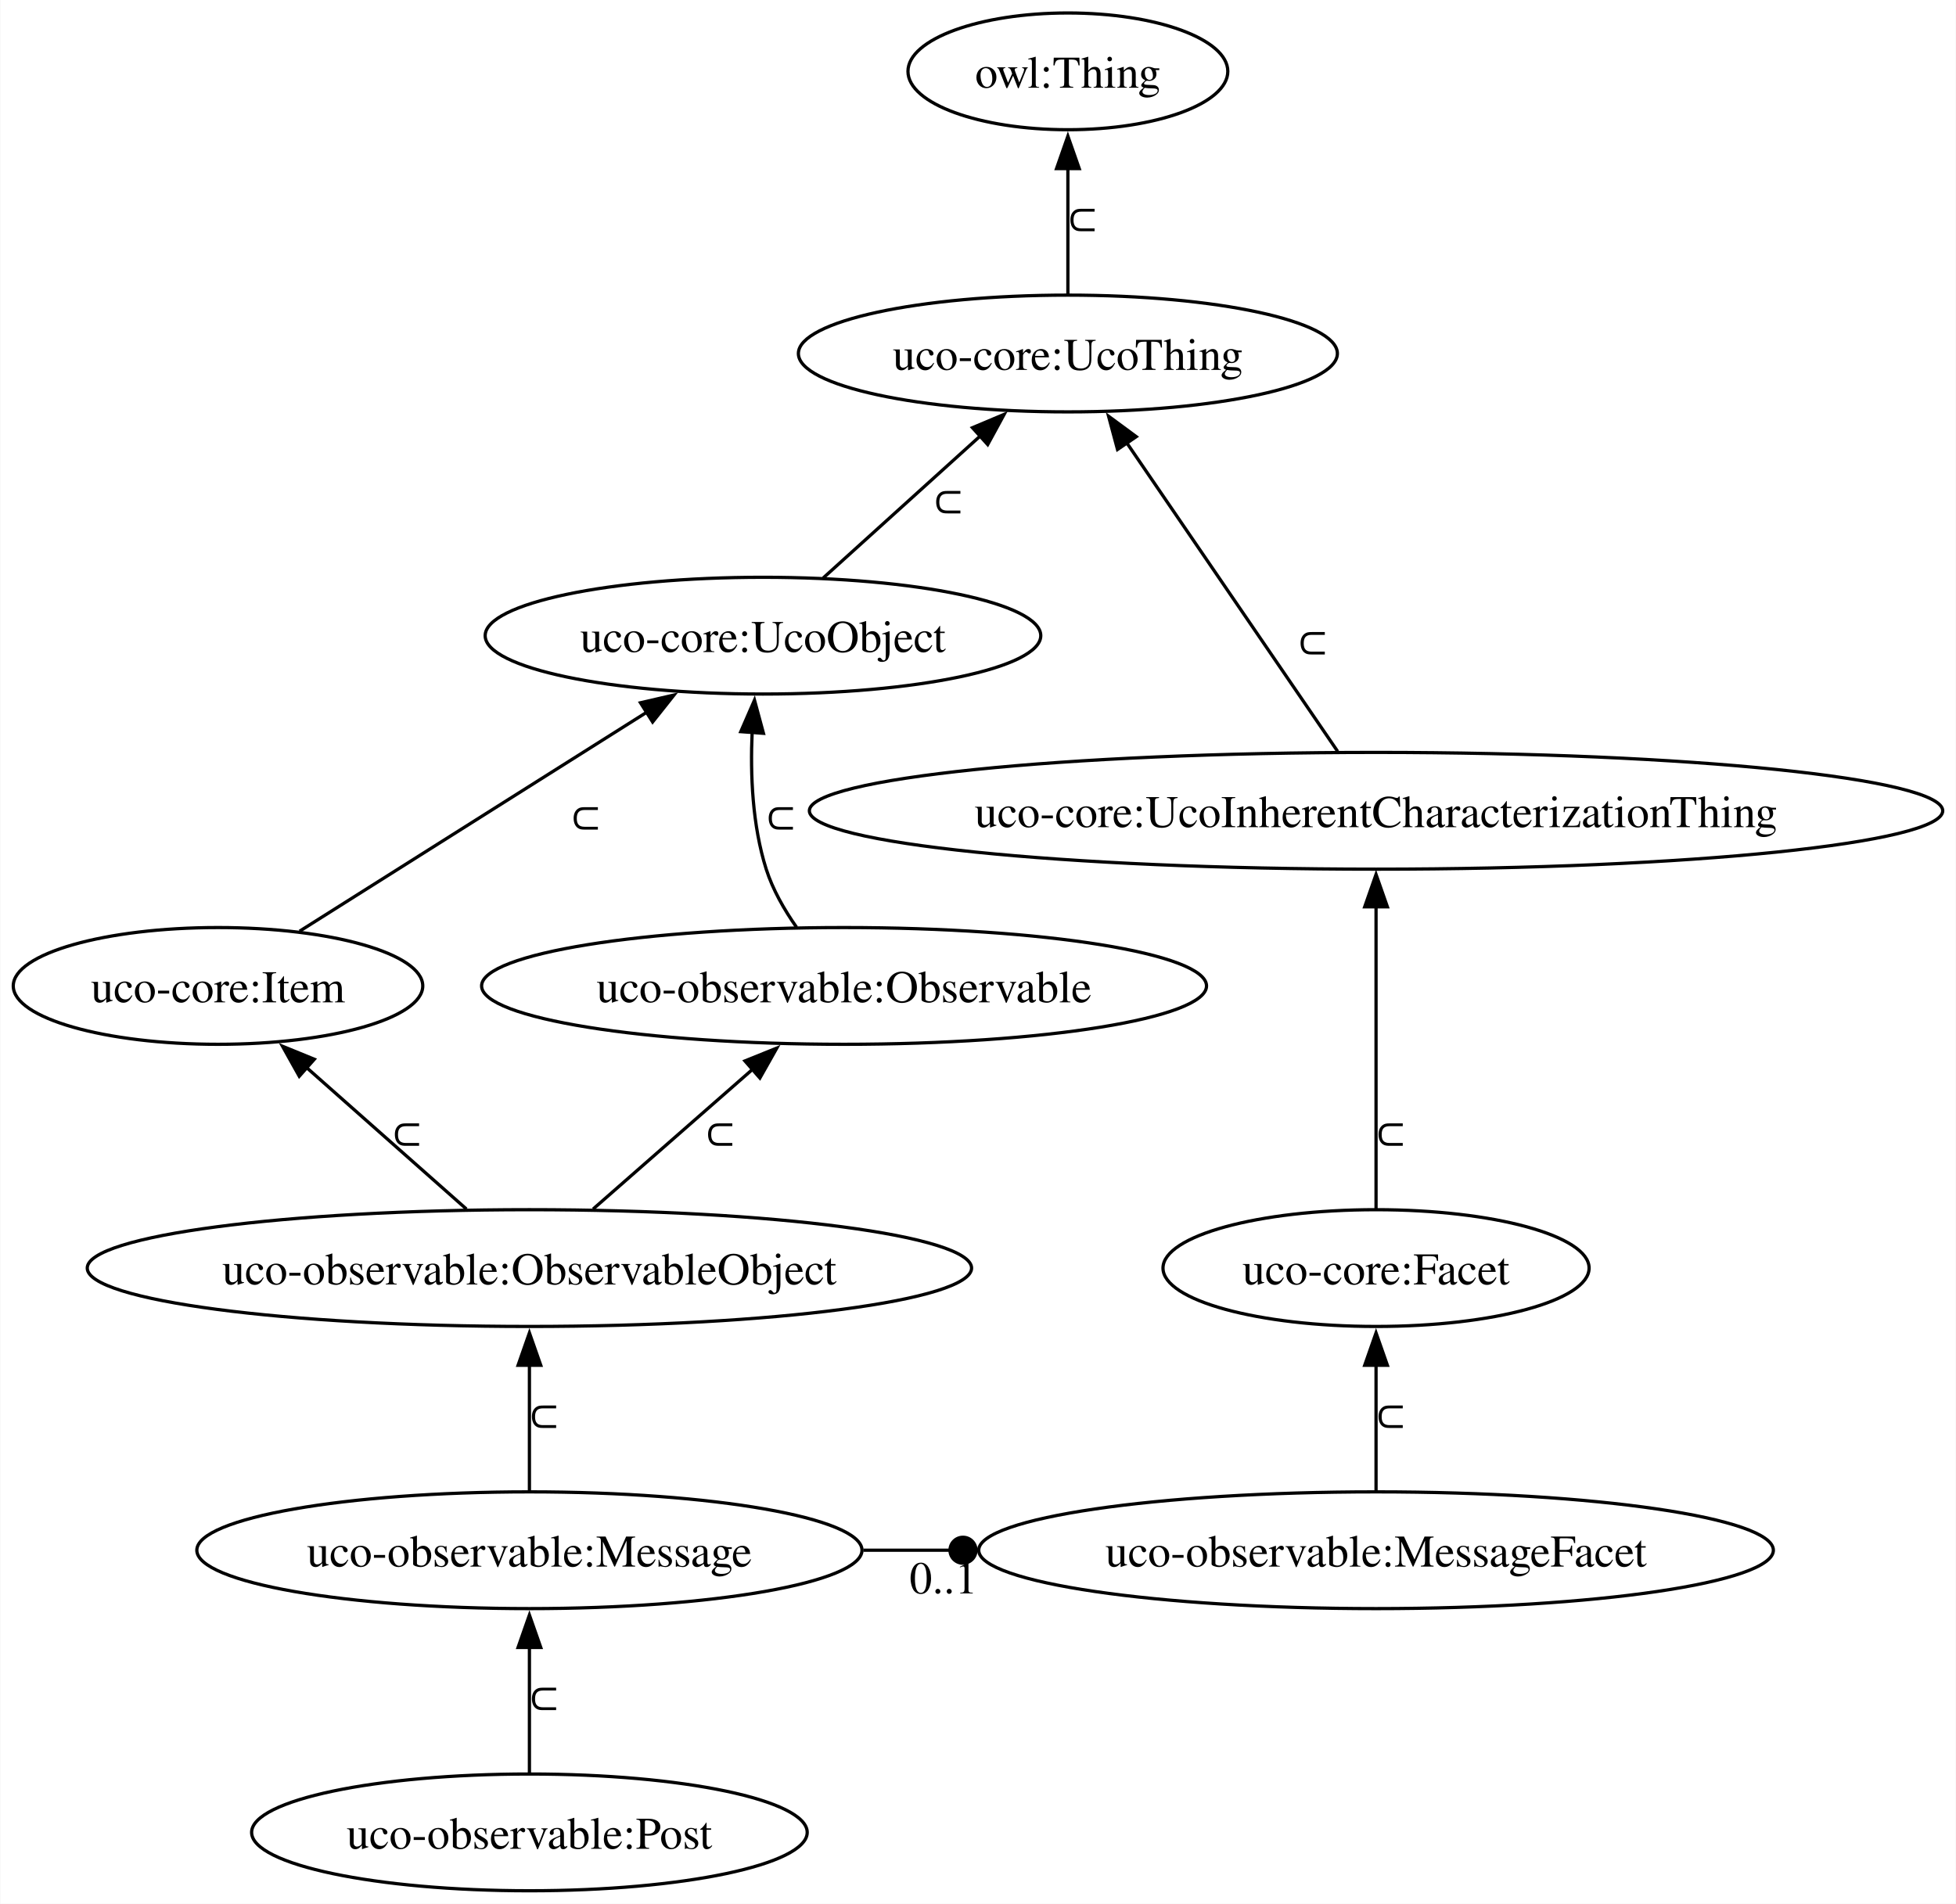
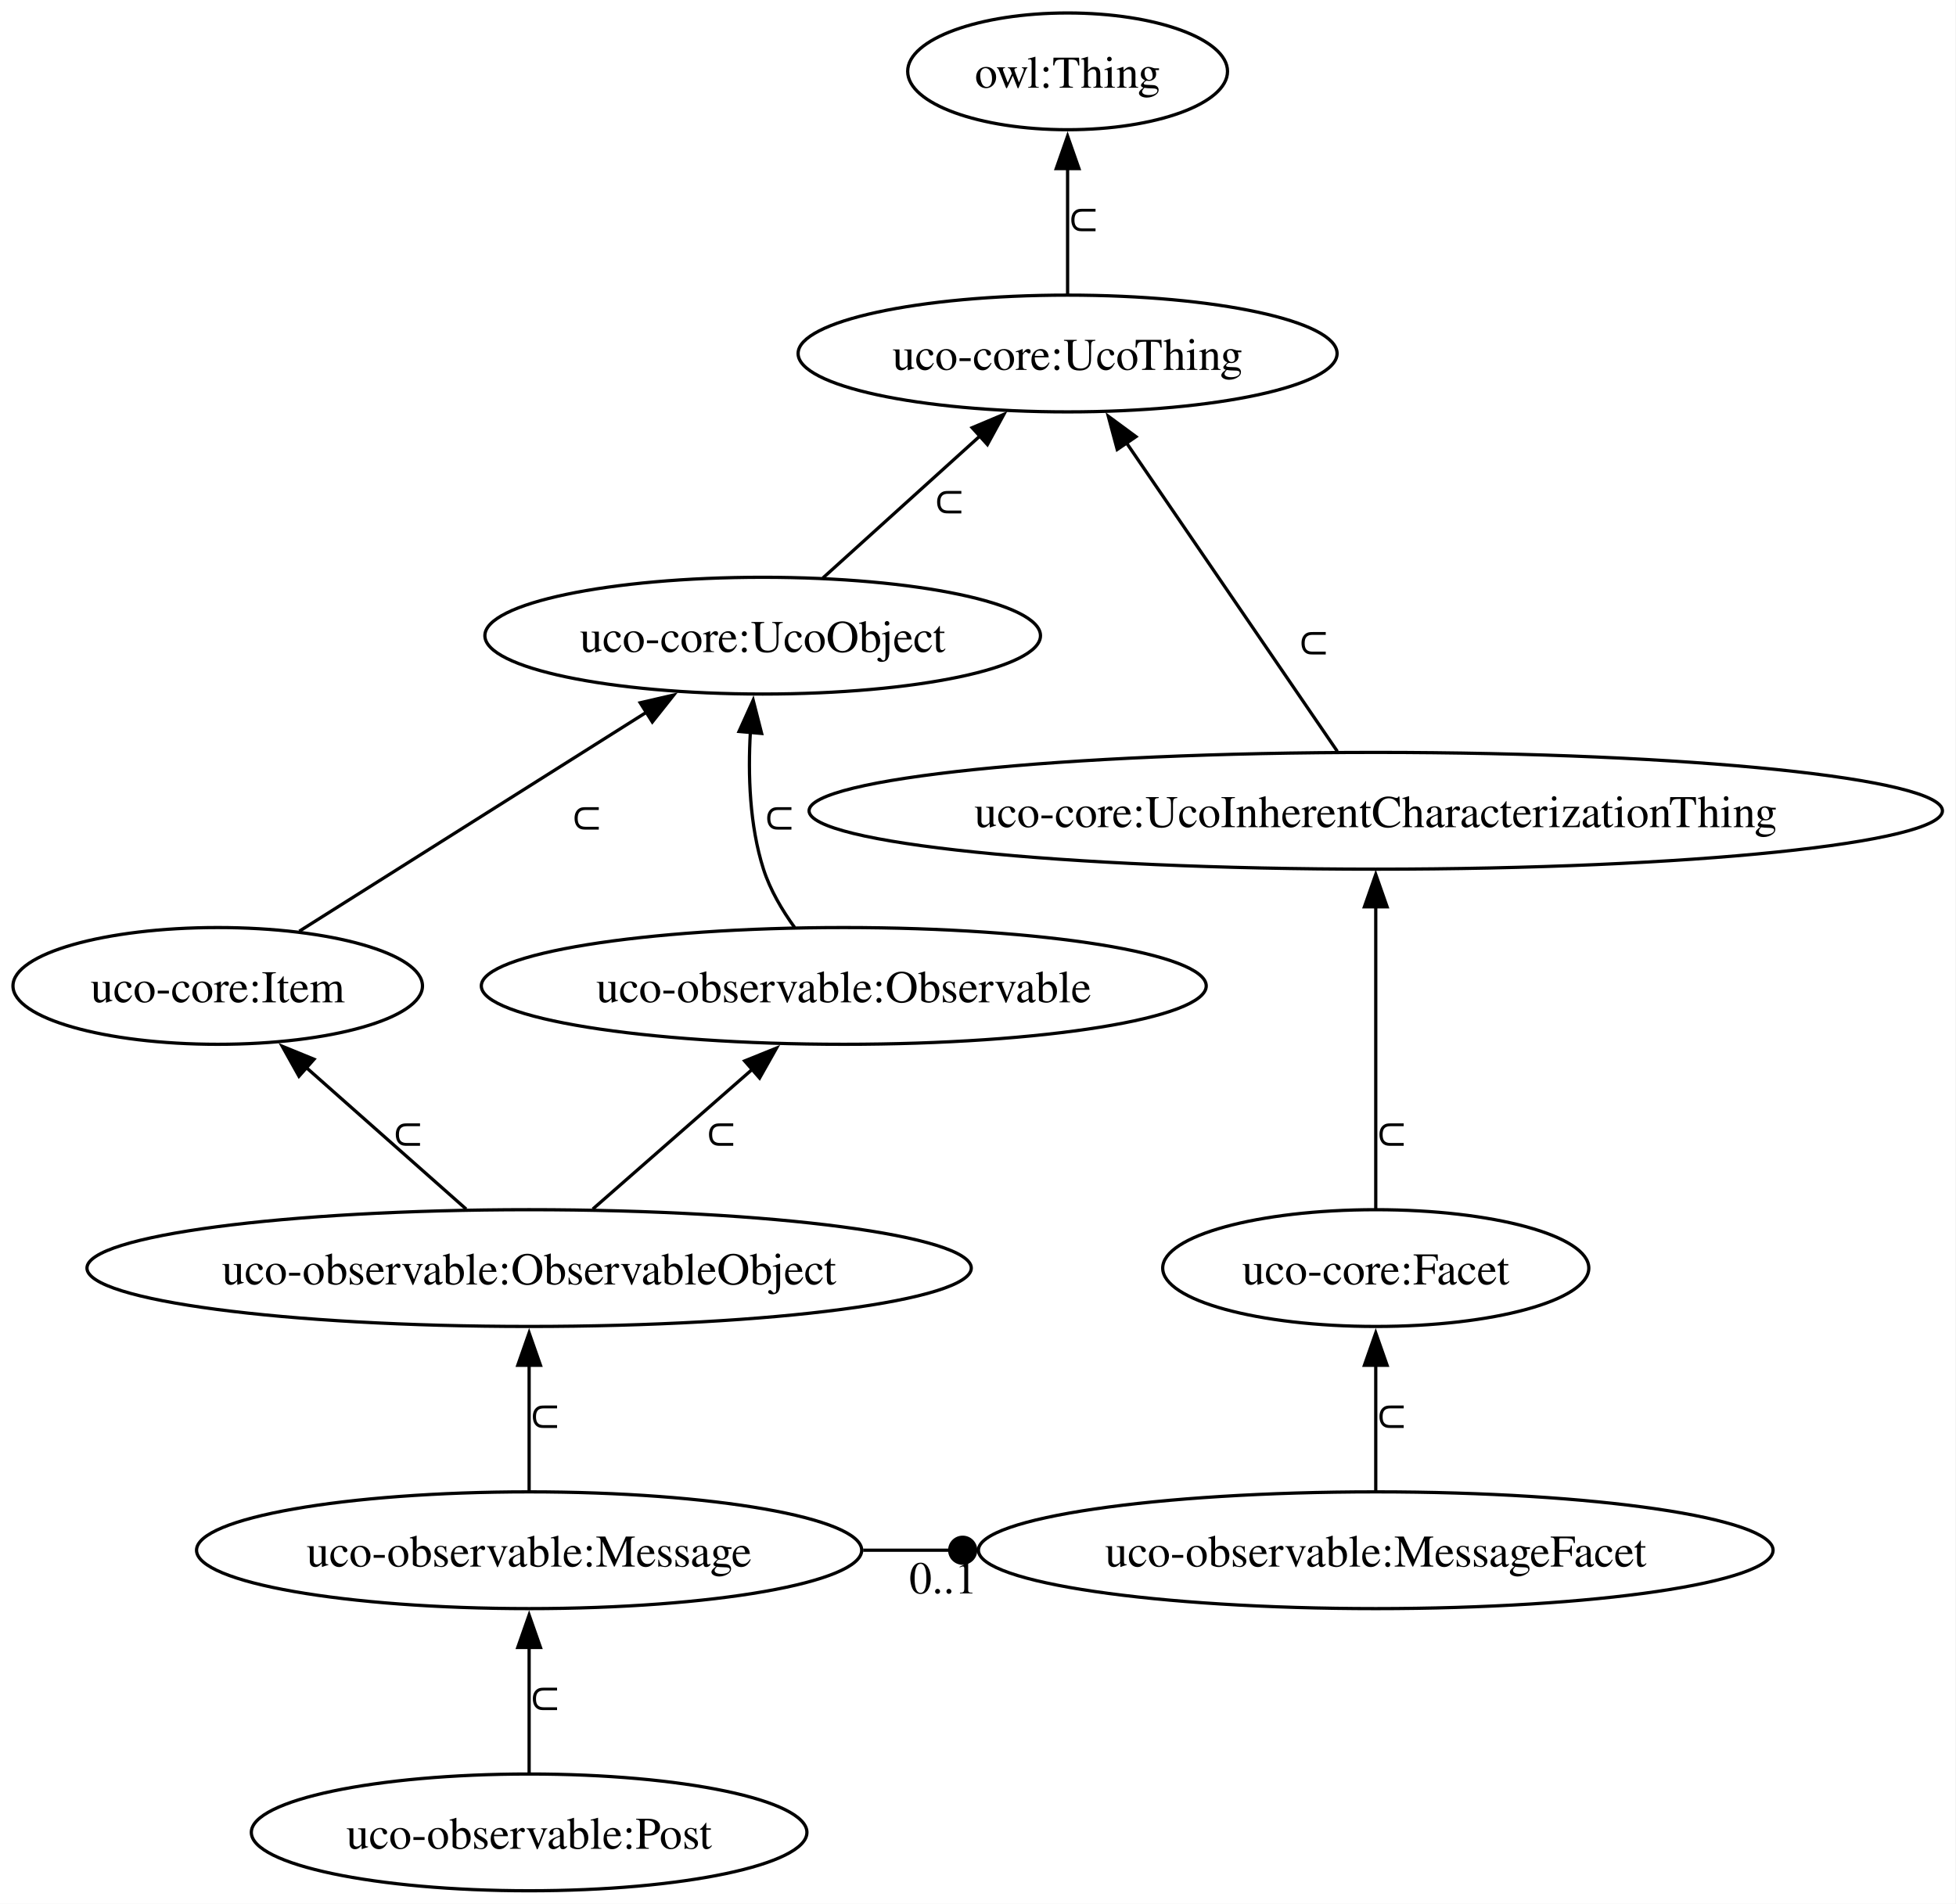
- <svg xmlns="http://www.w3.org/2000/svg" xmlns:xlink="http://www.w3.org/1999/xlink" width="603pt" height="587pt" viewBox="0.00 0.00 602.82 587.00">
+ <svg xmlns="http://www.w3.org/2000/svg" xmlns:xlink="http://www.w3.org/1999/xlink" width="603pt" height="587pt" viewBox="0.00 0.00 603.00 587.00">
  <g id="graph0" class="graph" transform="scale(1 1) rotate(0) translate(4 583)">
    <polygon fill="white" stroke="none" points="-4,4 -4,-583 598.82,-583 598.82,4 -4,4" />
    <g id="node1" class="node">
      <g id="a_node1">
        <a xlink:title="http://www.w3.org/2002/07/owl#Thing">
          <ellipse fill="none" stroke="black" cx="325.12" cy="-561" rx="49.3" ry="18" />
-           <text text-anchor="middle" x="325.12" y="-555.95" font-family="Times,serif" font-size="14.00">owl:Thing</text>
+           <text xml:space="preserve" text-anchor="middle" x="325.12" y="-555.95" font-family="Times,serif" font-size="14.00">owl:Thing</text>
        </a>
      </g>
    </g>
    <g id="node2" class="node">
      <g id="a_node2">
        <a xlink:title="https://ontology.unifiedcyberontology.org/uco/core/Facet">
          <ellipse fill="none" stroke="black" cx="420.12" cy="-192" rx="65.68" ry="18" />
-           <text text-anchor="middle" x="420.12" y="-186.95" font-family="Times,serif" font-size="14.00">uco-core:Facet</text>
+           <text xml:space="preserve" text-anchor="middle" x="420.12" y="-186.95" font-family="Times,serif" font-size="14.00">uco-core:Facet</text>
        </a>
      </g>
    </g>
    <g id="node4" class="node">
      <g id="a_node4">
        <a xlink:title="https://ontology.unifiedcyberontology.org/uco/core/UcoInherentCharacterizationThing">
          <ellipse fill="none" stroke="black" cx="420.12" cy="-333" rx="174.7" ry="18" />
-           <text text-anchor="middle" x="420.12" y="-327.95" font-family="Times,serif" font-size="14.00">uco-core:UcoInherentCharacterizationThing</text>
+           <text xml:space="preserve" text-anchor="middle" x="420.12" y="-327.95" font-family="Times,serif" font-size="14.00">uco-core:UcoInherentCharacterizationThing</text>
        </a>
      </g>
    </g>
    <g id="edge1" class="edge">
      <path fill="none" stroke="black" d="M420.12,-210.32C420.12,-233.65 420.12,-275.47 420.12,-303.47" />
      <polygon fill="black" stroke="black" points="416.62,-303.38 420.12,-313.38 423.62,-303.38 416.62,-303.38" />
-       <text text-anchor="middle" x="424.62" y="-229.7" font-family="Times,serif" font-size="14.00">⊂</text>
+       <text xml:space="preserve" text-anchor="middle" x="425" y="-229.7" font-family="Times,serif" font-size="14.00">⊂</text>
    </g>
    <g id="node3" class="node">
      <g id="a_node3">
        <a xlink:title="https://ontology.unifiedcyberontology.org/uco/core/Item">
          <ellipse fill="none" stroke="black" cx="63.12" cy="-279" rx="63.12" ry="18" />
-           <text text-anchor="middle" x="63.12" y="-273.95" font-family="Times,serif" font-size="14.00">uco-core:Item</text>
+           <text xml:space="preserve" text-anchor="middle" x="63.12" y="-273.95" font-family="Times,serif" font-size="14.00">uco-core:Item</text>
        </a>
      </g>
    </g>
    <g id="node5" class="node">
      <g id="a_node5">
        <a xlink:title="https://ontology.unifiedcyberontology.org/uco/core/UcoObject">
          <ellipse fill="none" stroke="black" cx="231.12" cy="-387" rx="85.64" ry="18" />
-           <text text-anchor="middle" x="231.12" y="-381.95" font-family="Times,serif" font-size="14.00">uco-core:UcoObject</text>
+           <text xml:space="preserve" text-anchor="middle" x="231.12" y="-381.95" font-family="Times,serif" font-size="14.00">uco-core:UcoObject</text>
        </a>
      </g>
    </g>
    <g id="edge2" class="edge">
      <path fill="none" stroke="black" d="M88.27,-295.87C116.73,-313.82 163.28,-343.2 195.48,-363.51" />
      <polygon fill="black" stroke="black" points="193.36,-366.31 203.69,-368.69 197.1,-360.39 193.36,-366.31" />
-       <text text-anchor="middle" x="176.49" y="-327.2" font-family="Times,serif" font-size="14.00">⊂</text>
+       <text xml:space="preserve" text-anchor="middle" x="176.86" y="-327.2" font-family="Times,serif" font-size="14.00">⊂</text>
    </g>
    <g id="node6" class="node">
      <g id="a_node6">
        <a xlink:title="https://ontology.unifiedcyberontology.org/uco/core/UcoThing">
          <ellipse fill="none" stroke="black" cx="325.12" cy="-474" rx="83.08" ry="18" />
-           <text text-anchor="middle" x="325.12" y="-468.95" font-family="Times,serif" font-size="14.00">uco-core:UcoThing</text>
+           <text xml:space="preserve" text-anchor="middle" x="325.12" y="-468.95" font-family="Times,serif" font-size="14.00">uco-core:UcoThing</text>
        </a>
      </g>
    </g>
    <g id="edge3" class="edge">
      <path fill="none" stroke="black" d="M408.28,-351.32C391.91,-375.28 362.21,-418.73 343.1,-446.7" />
      <polygon fill="black" stroke="black" points="340.42,-444.41 337.67,-454.65 346.2,-448.36 340.42,-444.41" />
-       <text text-anchor="middle" x="400.59" y="-381.2" font-family="Times,serif" font-size="14.00">⊂</text>
+       <text xml:space="preserve" text-anchor="middle" x="400.97" y="-381.2" font-family="Times,serif" font-size="14.00">⊂</text>
    </g>
    <g id="edge4" class="edge">
      <path fill="none" stroke="black" d="M249.69,-404.79C263.6,-417.37 282.82,-434.75 298.38,-448.82" />
      <polygon fill="black" stroke="black" points="295.7,-451.12 305.47,-455.23 300.4,-445.92 295.7,-451.12" />
-       <text text-anchor="middle" x="288.25" y="-424.7" font-family="Times,serif" font-size="14.00">⊂</text>
+       <text xml:space="preserve" text-anchor="middle" x="288.63" y="-424.7" font-family="Times,serif" font-size="14.00">⊂</text>
    </g>
    <g id="edge5" class="edge">
      <path fill="none" stroke="black" d="M325.12,-492.2C325.12,-503.42 325.12,-518.33 325.12,-531.31" />
      <polygon fill="black" stroke="black" points="321.62,-531.02 325.12,-541.02 328.62,-531.02 321.62,-531.02" />
-       <text text-anchor="middle" x="329.62" y="-511.7" font-family="Times,serif" font-size="14.00">⊂</text>
+       <text xml:space="preserve" text-anchor="middle" x="330" y="-511.7" font-family="Times,serif" font-size="14.00">⊂</text>
    </g>
    <g id="node7" class="node">
      <g id="a_node7">
        <a xlink:title="https://ontology.unifiedcyberontology.org/uco/observable/Message">
          <ellipse fill="none" stroke="black" cx="159.12" cy="-105" rx="102.53" ry="18" />
-           <text text-anchor="middle" x="159.12" y="-99.95" font-family="Times,serif" font-size="14.00">uco-observable:Message</text>
+           <text xml:space="preserve" text-anchor="middle" x="159.12" y="-99.95" font-family="Times,serif" font-size="14.00">uco-observable:Message</text>
        </a>
      </g>
    </g>
    <g id="node8" class="node">
      <g id="a_node8">
        <a xlink:title="https://ontology.unifiedcyberontology.org/uco/observable/MessageFacet">
          <ellipse fill="none" stroke="black" cx="420.12" cy="-105" rx="122.49" ry="18" />
-           <text text-anchor="middle" x="420.12" y="-99.95" font-family="Times,serif" font-size="14.00">uco-observable:MessageFacet</text>
+           <text xml:space="preserve" text-anchor="middle" x="420.12" y="-99.95" font-family="Times,serif" font-size="14.00">uco-observable:MessageFacet</text>
        </a>
      </g>
    </g>
    <g id="edge7" class="edge">
      <path fill="none" stroke="black" d="M262.1,-105C270.89,-105 279.69,-105 288.48,-105" />
      <ellipse fill="black" stroke="black" cx="292.78" cy="-105" rx="4" ry="4" />
-       <text text-anchor="middle" x="286.78" y="-91.7" font-family="Times,serif" font-size="14.00">0..1</text>
+       <text xml:space="preserve" text-anchor="middle" x="286.78" y="-91.7" font-family="Times,serif" font-size="14.00">0..1</text>
    </g>
    <g id="node10" class="node">
      <g id="a_node10">
        <a xlink:title="https://ontology.unifiedcyberontology.org/uco/observable/ObservableObject">
          <ellipse fill="none" stroke="black" cx="159.12" cy="-192" rx="136.31" ry="18" />
-           <text text-anchor="middle" x="159.12" y="-186.95" font-family="Times,serif" font-size="14.00">uco-observable:ObservableObject</text>
+           <text xml:space="preserve" text-anchor="middle" x="159.12" y="-186.95" font-family="Times,serif" font-size="14.00">uco-observable:ObservableObject</text>
        </a>
      </g>
    </g>
    <g id="edge6" class="edge">
      <path fill="none" stroke="black" d="M159.12,-123.2C159.12,-134.42 159.12,-149.33 159.12,-162.31" />
      <polygon fill="black" stroke="black" points="155.62,-162.02 159.12,-172.02 162.62,-162.02 155.62,-162.02" />
-       <text text-anchor="middle" x="163.62" y="-142.7" font-family="Times,serif" font-size="14.00">⊂</text>
+       <text xml:space="preserve" text-anchor="middle" x="164" y="-142.7" font-family="Times,serif" font-size="14.00">⊂</text>
    </g>
    <g id="edge8" class="edge">
      <path fill="none" stroke="black" d="M420.12,-123.2C420.12,-134.42 420.12,-149.33 420.12,-162.31" />
      <polygon fill="black" stroke="black" points="416.62,-162.02 420.12,-172.02 423.62,-162.02 416.62,-162.02" />
-       <text text-anchor="middle" x="424.62" y="-142.7" font-family="Times,serif" font-size="14.00">⊂</text>
+       <text xml:space="preserve" text-anchor="middle" x="425" y="-142.7" font-family="Times,serif" font-size="14.00">⊂</text>
    </g>
    <g id="node9" class="node">
      <g id="a_node9">
        <a xlink:title="https://ontology.unifiedcyberontology.org/uco/observable/Observable">
          <ellipse fill="none" stroke="black" cx="256.12" cy="-279" rx="111.74" ry="18" />
-           <text text-anchor="middle" x="256.12" y="-273.95" font-family="Times,serif" font-size="14.00">uco-observable:Observable</text>
+           <text xml:space="preserve" text-anchor="middle" x="256.12" y="-273.95" font-family="Times,serif" font-size="14.00">uco-observable:Observable</text>
        </a>
      </g>
    </g>
    <g id="edge9" class="edge">
-       <path fill="none" stroke="black" d="M241.47,-297.09C237.69,-302.48 234.13,-308.68 232.12,-315 227.84,-328.49 227.19,-344.17 227.79,-357.35" />
-       <polygon fill="black" stroke="black" points="224.28,-357.4 228.51,-367.12 231.27,-356.89 224.28,-357.4" />
-       <text text-anchor="middle" x="236.62" y="-327.2" font-family="Times,serif" font-size="14.00">⊂</text>
+       <path fill="none" stroke="black" d="M240.97,-297.02C237.08,-302.4 233.41,-308.62 231.37,-315 227.06,-328.48 226.57,-344.16 227.33,-357.34" />
+       <polygon fill="black" stroke="black" points="223.83,-357.46 228.19,-367.11 230.8,-356.85 223.83,-357.46" />
+       <text xml:space="preserve" text-anchor="middle" x="236.25" y="-327.2" font-family="Times,serif" font-size="14.00">⊂</text>
    </g>
    <g id="edge10" class="edge">
      <path fill="none" stroke="black" d="M139.7,-210.2C125.46,-222.81 105.95,-240.08 90.18,-254.04" />
      <polygon fill="black" stroke="black" points="88.17,-251.15 83,-260.4 92.81,-256.39 88.17,-251.15" />
-       <text text-anchor="middle" x="121.37" y="-229.7" font-family="Times,serif" font-size="14.00">⊂</text>
+       <text xml:space="preserve" text-anchor="middle" x="121.75" y="-229.7" font-family="Times,serif" font-size="14.00">⊂</text>
    </g>
    <g id="edge11" class="edge">
      <path fill="none" stroke="black" d="M178.75,-210.2C192.95,-222.64 212.34,-239.64 228.16,-253.5" />
      <polygon fill="black" stroke="black" points="225.56,-255.87 235.38,-259.83 230.17,-250.6 225.56,-255.87" />
-       <text text-anchor="middle" x="217.93" y="-229.7" font-family="Times,serif" font-size="14.00">⊂</text>
+       <text xml:space="preserve" text-anchor="middle" x="218.31" y="-229.7" font-family="Times,serif" font-size="14.00">⊂</text>
    </g>
    <g id="node11" class="node">
      <g id="a_node11">
        <a xlink:title="https://ontology.unifiedcyberontology.org/uco/observable/Post">
          <ellipse fill="none" stroke="black" cx="159.12" cy="-18" rx="85.64" ry="18" />
-           <text text-anchor="middle" x="159.12" y="-12.95" font-family="Times,serif" font-size="14.00">uco-observable:Post</text>
+           <text xml:space="preserve" text-anchor="middle" x="159.12" y="-12.95" font-family="Times,serif" font-size="14.00">uco-observable:Post</text>
        </a>
      </g>
    </g>
    <g id="edge12" class="edge">
      <path fill="none" stroke="black" d="M159.12,-36.2C159.12,-47.42 159.12,-62.33 159.12,-75.31" />
      <polygon fill="black" stroke="black" points="155.62,-75.02 159.12,-85.02 162.62,-75.02 155.62,-75.02" />
-       <text text-anchor="middle" x="163.62" y="-55.7" font-family="Times,serif" font-size="14.00">⊂</text>
+       <text xml:space="preserve" text-anchor="middle" x="164" y="-55.7" font-family="Times,serif" font-size="14.00">⊂</text>
    </g>
  </g>
</svg>
